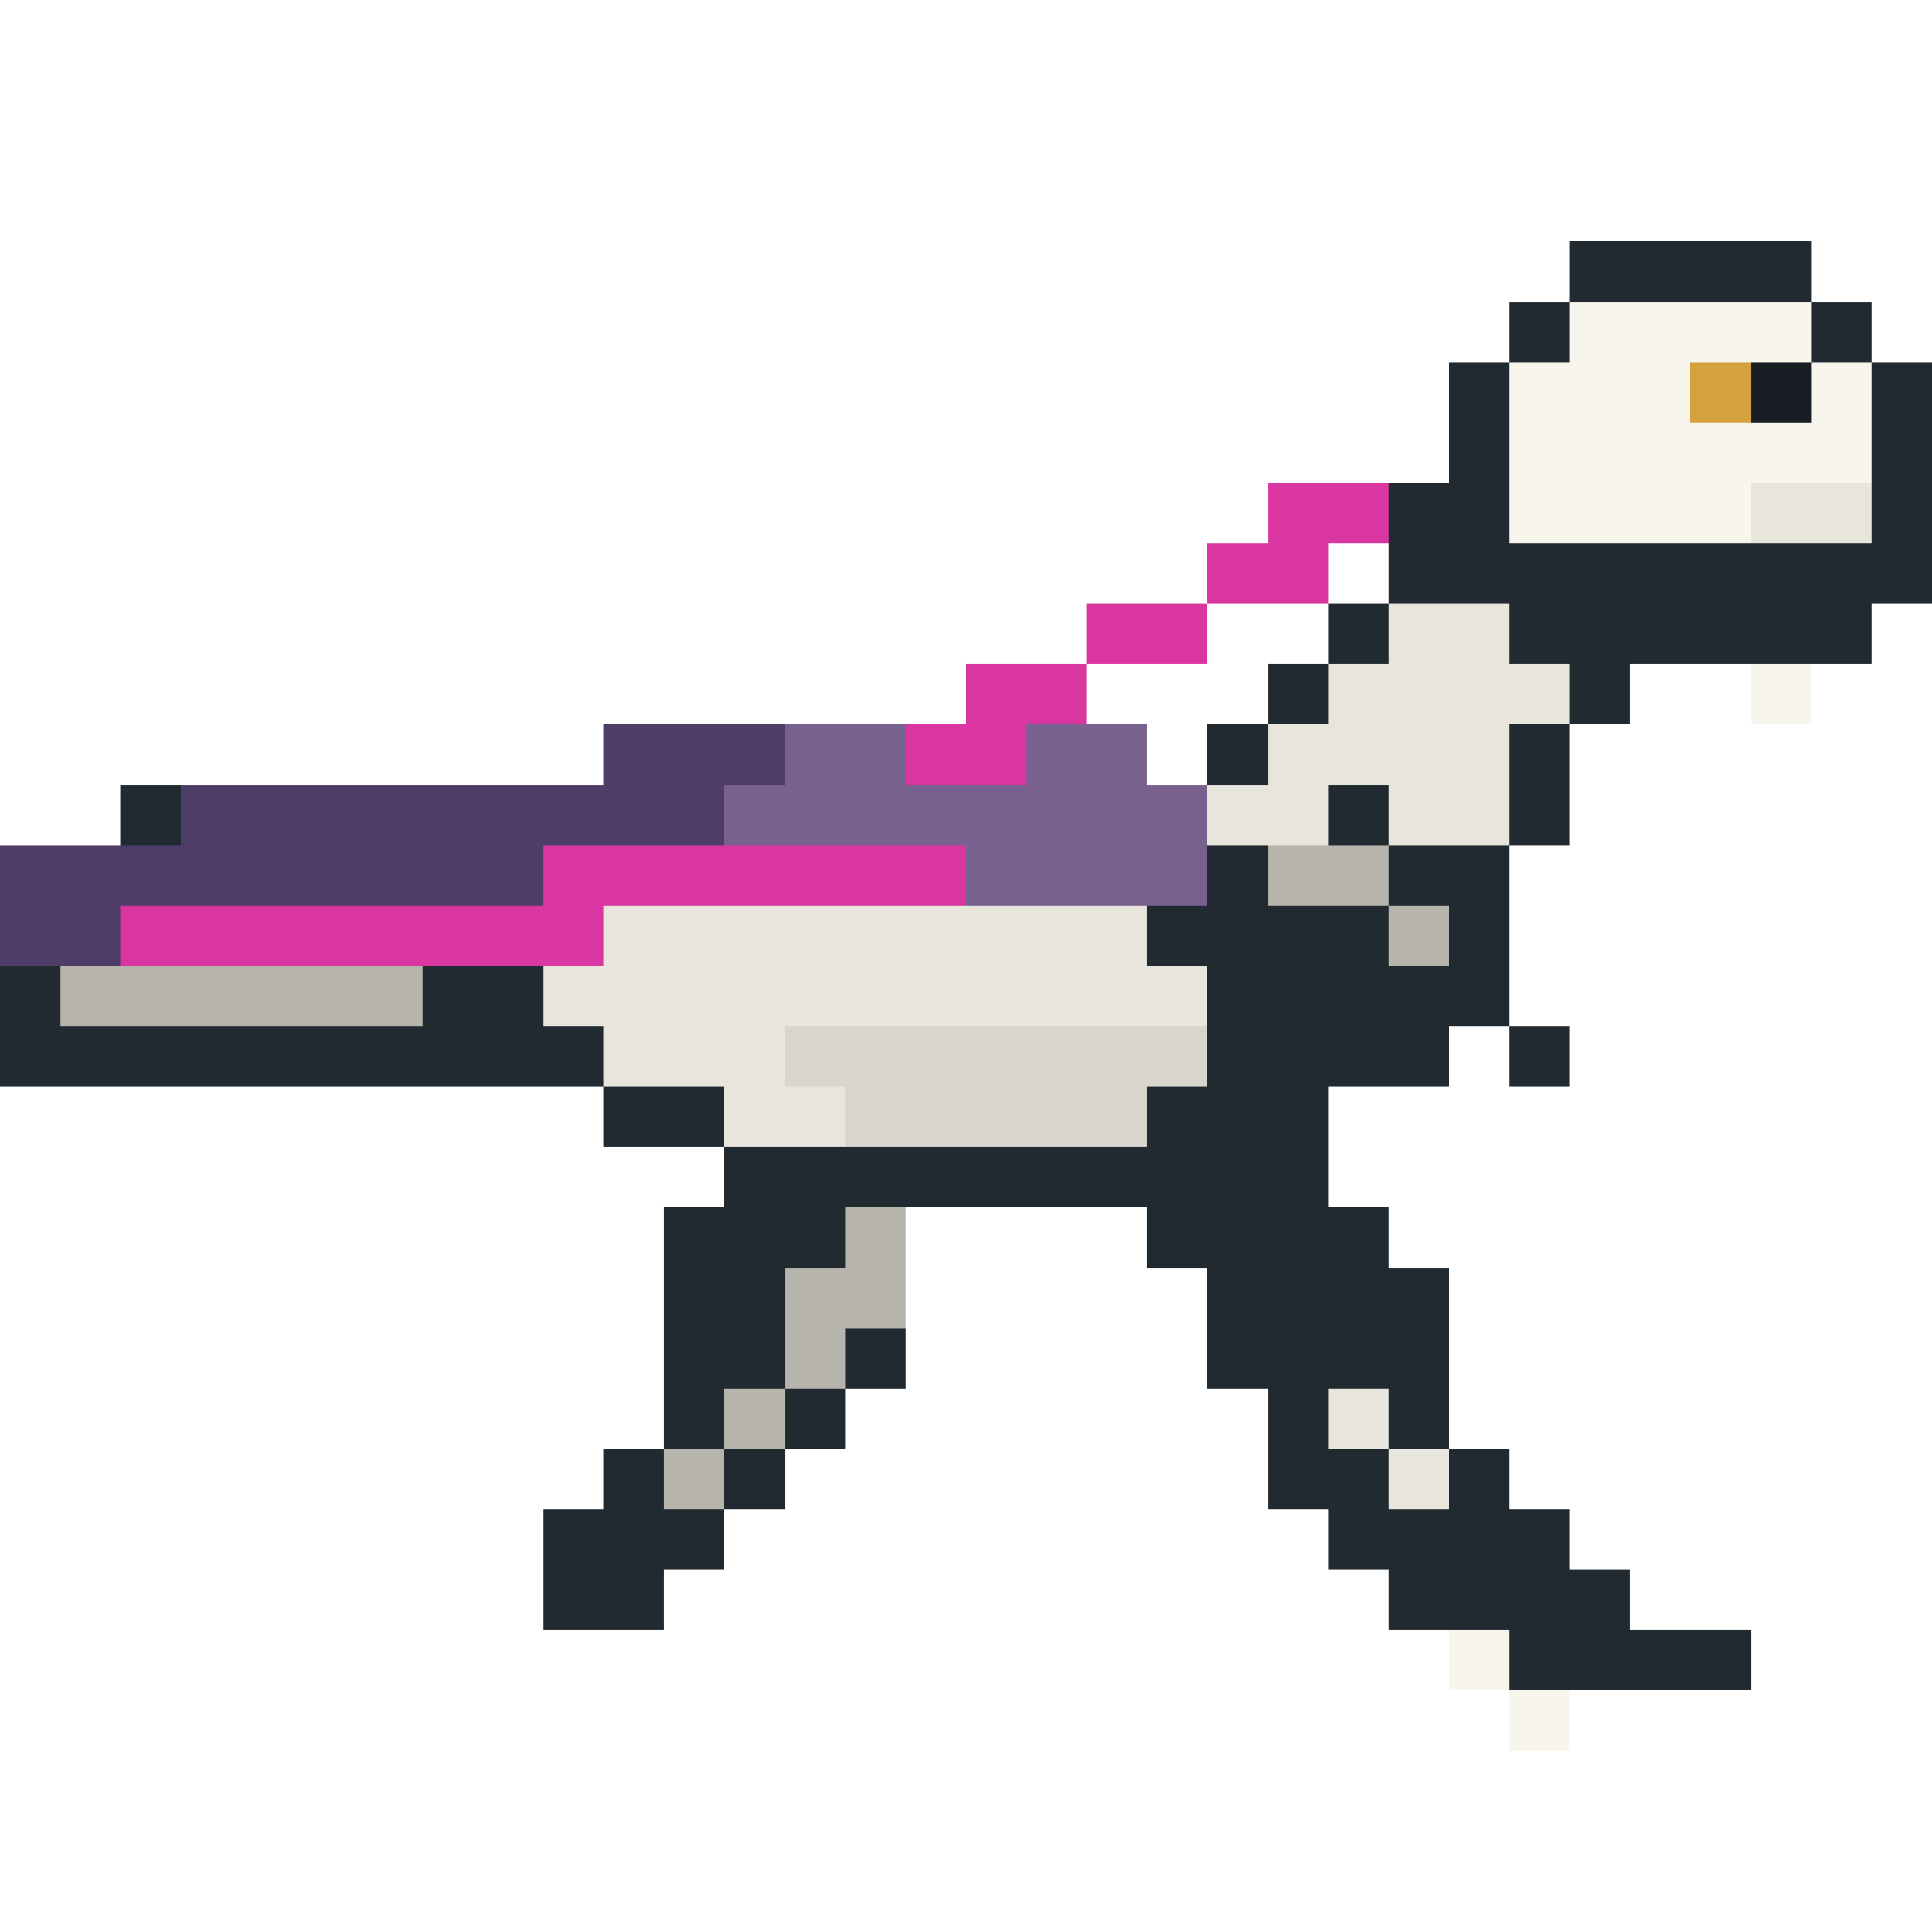
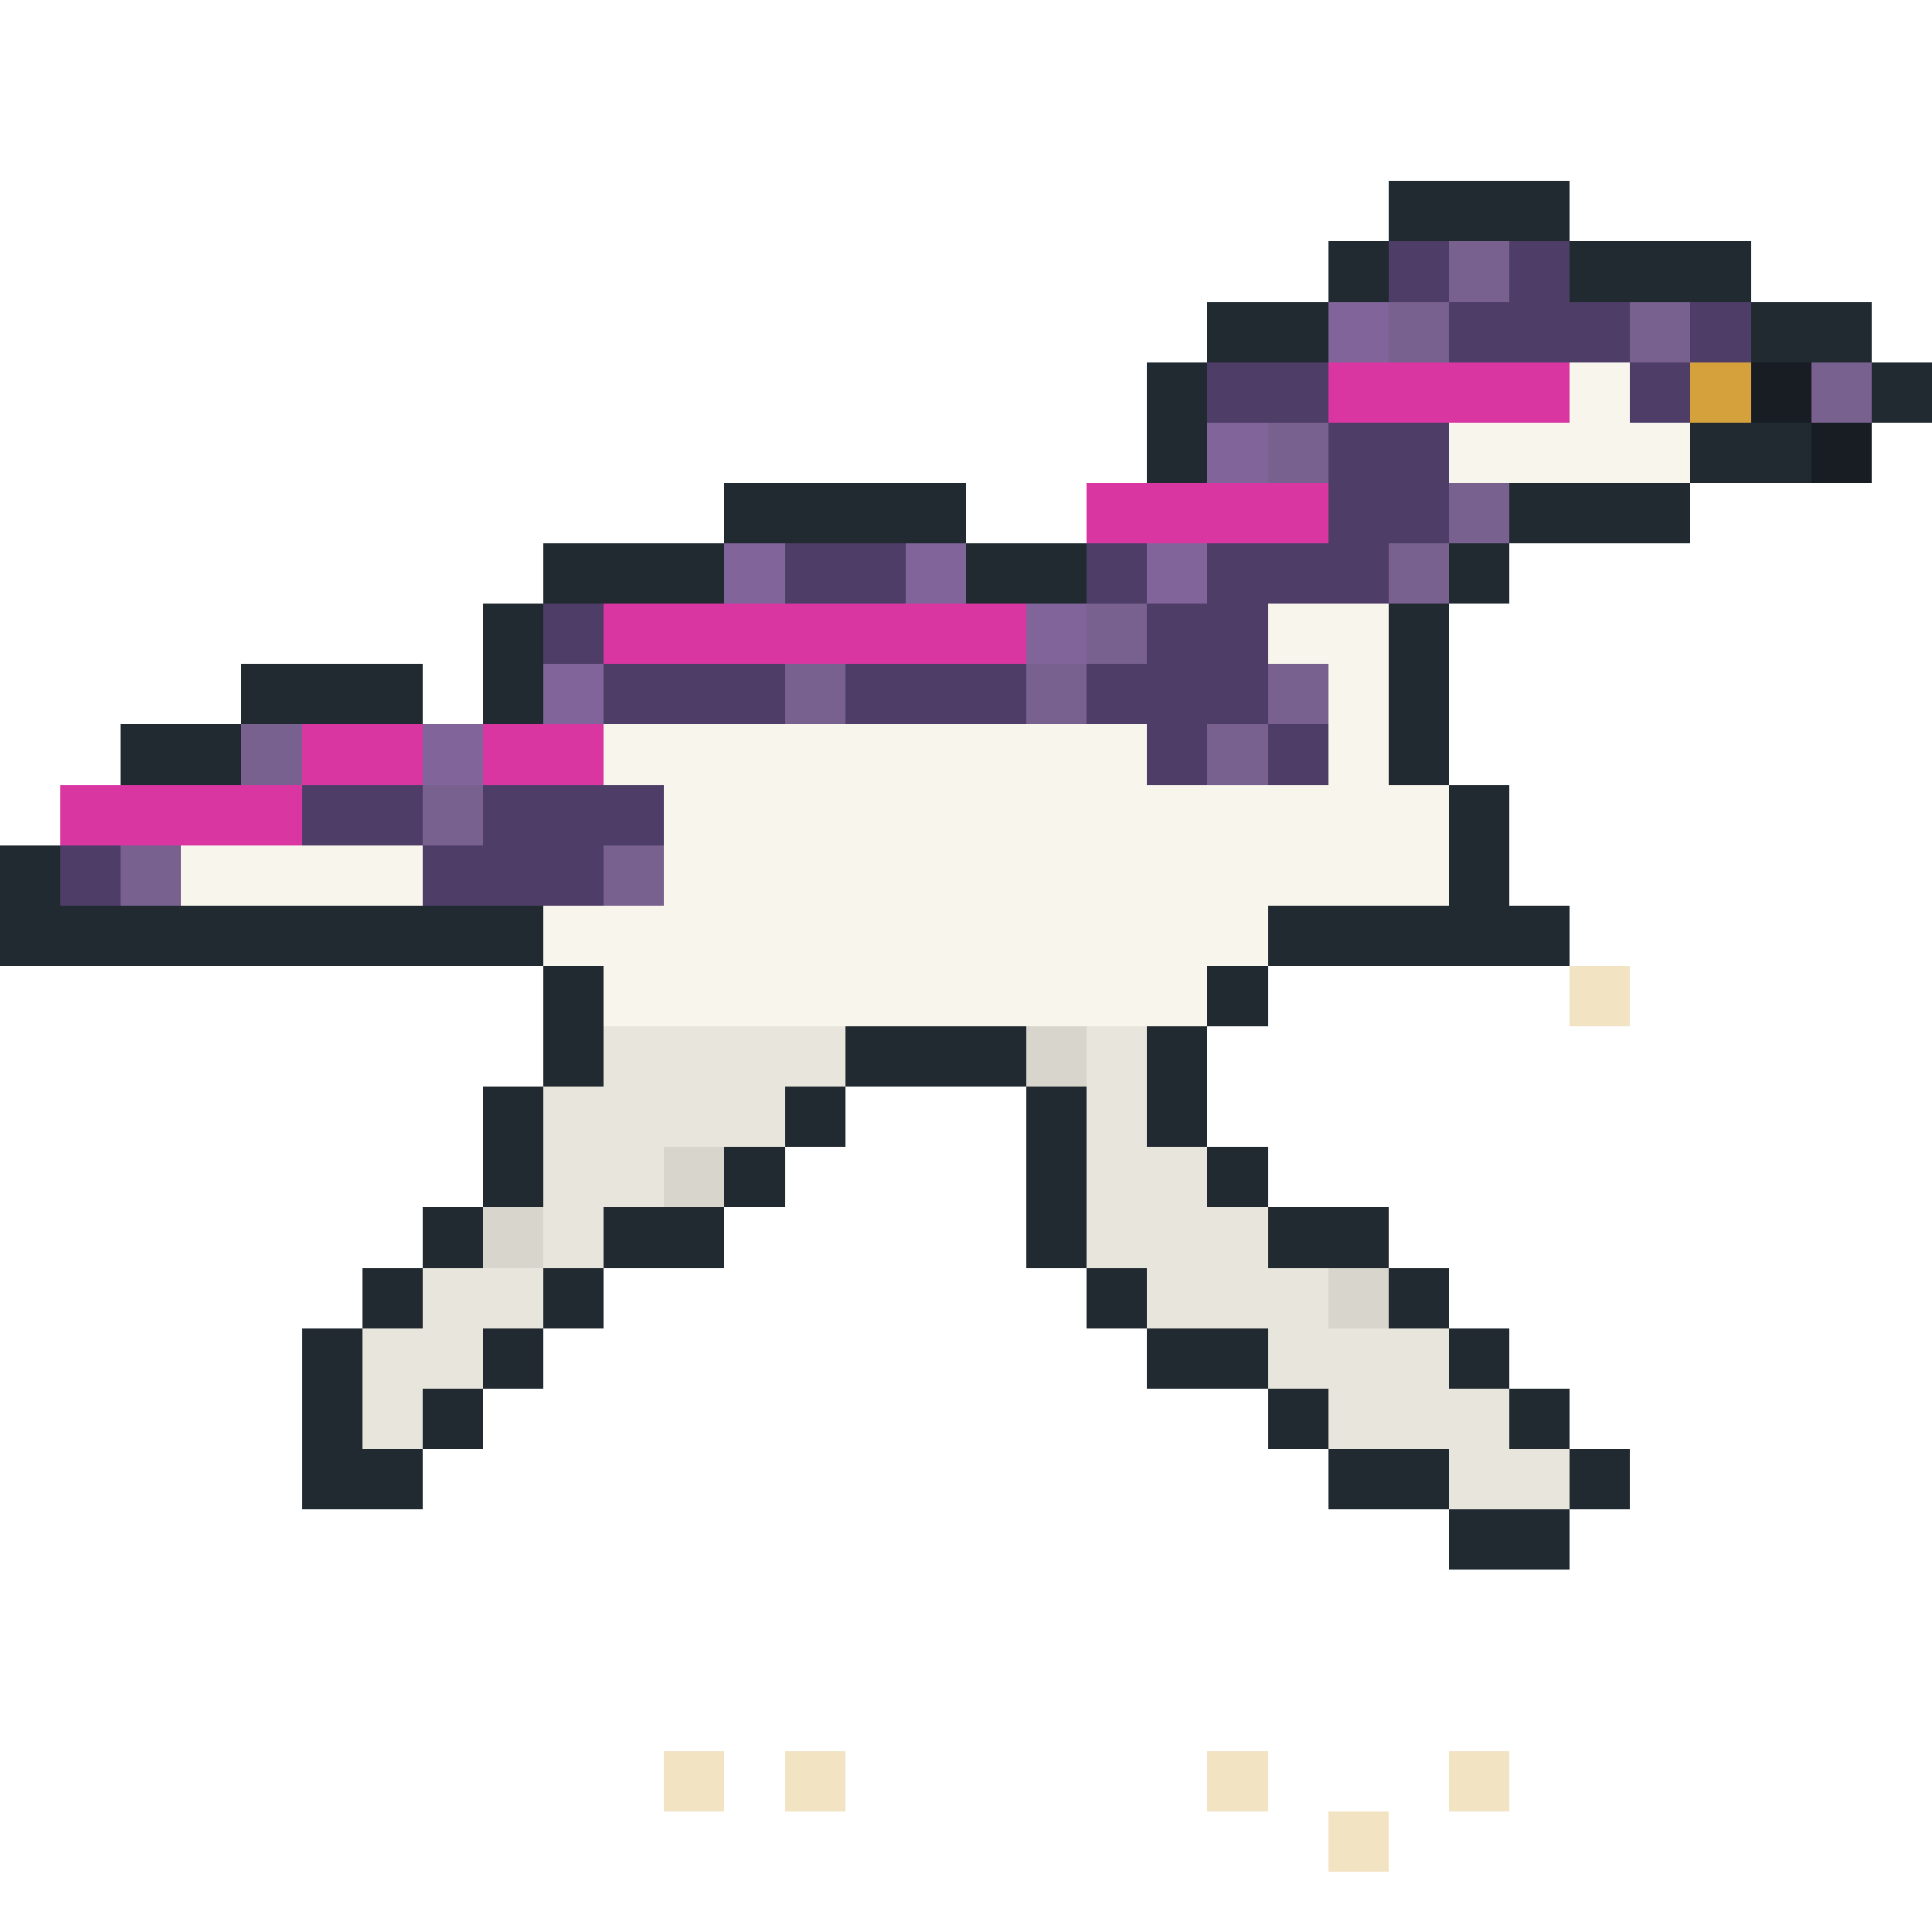
<svg xmlns="http://www.w3.org/2000/svg" viewBox="0 0 128 128" shape-rendering="crispEdges" role="img" aria-label="Violeta" data-character="Violeta" data-species="Velociraptor" data-age="adult" data-sex="female" data-lineage="Rosa" data-hide="white" data-back="purple" data-dorsal-stripe="magenta" data-eye="gold-ochre" data-origin="Jurassic World" data-render-style="pixel-art" data-pixel-grid="4px" data-pose="runA">
+   <rect x="92" y="12" width="4" height="4" fill="#202a30" />
+   <rect x="96" y="12" width="4" height="4" fill="#202a30" />
+   <rect x="100" y="12" width="4" height="4" fill="#202a30" />
+   <rect x="88" y="16" width="4" height="4" fill="#202a30" />
+   <rect x="92" y="16" width="4" height="4" fill="#4e3d67" />
+   <rect x="96" y="16" width="4" height="4" fill="#78608f" />
+   <rect x="100" y="16" width="4" height="4" fill="#4e3d67" />
  <rect x="104" y="16" width="4" height="4" fill="#202a30" />
  <rect x="108" y="16" width="4" height="4" fill="#202a30" />
  <rect x="112" y="16" width="4" height="4" fill="#202a30" />
-   <rect x="116" y="16" width="4" height="4" fill="#202a30" />
-   <rect x="100" y="20" width="4" height="4" fill="#202a30" />
-   <rect x="104" y="20" width="4" height="4" fill="#f8f5ed" />
-   <rect x="108" y="20" width="4" height="4" fill="#f8f5ed" />
-   <rect x="112" y="20" width="4" height="4" fill="#f8f5ed" />
-   <rect x="116" y="20" width="4" height="4" fill="#f8f5ed" />
+   <rect x="80" y="20" width="4" height="4" fill="#202a30" />
+   <rect x="84" y="20" width="4" height="4" fill="#202a30" />
+   <rect x="88" y="20" width="4" height="4" fill="#f8f5ed" />
+   <rect x="92" y="20" width="4" height="4" fill="#78608f" />
+   <rect x="96" y="20" width="4" height="4" fill="#4e3d67" />
+   <rect x="100" y="20" width="4" height="4" fill="#4e3d67" />
+   <rect x="104" y="20" width="4" height="4" fill="#4e3d67" />
+   <rect x="108" y="20" width="4" height="4" fill="#78608f" />
+   <rect x="112" y="20" width="4" height="4" fill="#4e3d67" />
+   <rect x="116" y="20" width="4" height="4" fill="#202a30" />
  <rect x="120" y="20" width="4" height="4" fill="#202a30" />
-   <rect x="96" y="24" width="4" height="4" fill="#202a30" />
-   <rect x="100" y="24" width="4" height="4" fill="#f8f5ed" />
+   <rect x="76" y="24" width="4" height="4" fill="#202a30" />
+   <rect x="80" y="24" width="4" height="4" fill="#4e3d67" />
+   <rect x="84" y="24" width="4" height="4" fill="#4e3d67" />
+   <rect x="88" y="24" width="4" height="4" fill="#d936a2" />
+   <rect x="92" y="24" width="4" height="4" fill="#d936a2" />
+   <rect x="96" y="24" width="4" height="4" fill="#d936a2" />
+   <rect x="100" y="24" width="4" height="4" fill="#d936a2" />
  <rect x="104" y="24" width="4" height="4" fill="#f8f5ed" />
-   <rect x="108" y="24" width="4" height="4" fill="#f8f5ed" />
-   <rect x="112" y="24" width="4" height="4" fill="#171d22" />
-   <rect x="116" y="24" width="4" height="4" fill="#f8f5ed" />
-   <rect x="120" y="24" width="4" height="4" fill="#f8f5ed" />
+   <rect x="108" y="24" width="4" height="4" fill="#4e3d67" />
+   <rect x="112" y="24" width="4" height="4" fill="#4e3d67" />
+   <rect x="116" y="24" width="4" height="4" fill="#4e3d67" />
+   <rect x="120" y="24" width="4" height="4" fill="#78608f" />
  <rect x="124" y="24" width="4" height="4" fill="#202a30" />
-   <rect x="96" y="28" width="4" height="4" fill="#202a30" />
+   <rect x="76" y="28" width="4" height="4" fill="#202a30" />
+   <rect x="80" y="28" width="4" height="4" fill="#4e3d67" />
+   <rect x="84" y="28" width="4" height="4" fill="#78608f" />
+   <rect x="88" y="28" width="4" height="4" fill="#4e3d67" />
+   <rect x="92" y="28" width="4" height="4" fill="#4e3d67" />
+   <rect x="96" y="28" width="4" height="4" fill="#f8f5ed" />
  <rect x="100" y="28" width="4" height="4" fill="#f8f5ed" />
  <rect x="104" y="28" width="4" height="4" fill="#f8f5ed" />
  <rect x="108" y="28" width="4" height="4" fill="#f8f5ed" />
-   <rect x="112" y="28" width="4" height="4" fill="#f8f5ed" />
-   <rect x="116" y="28" width="4" height="4" fill="#f8f5ed" />
-   <rect x="120" y="28" width="4" height="4" fill="#f8f5ed" />
-   <rect x="124" y="28" width="4" height="4" fill="#202a30" />
+   <rect x="112" y="28" width="4" height="4" fill="#202a30" />
+   <rect x="116" y="28" width="4" height="4" fill="#202a30" />
+   <rect x="120" y="28" width="4" height="4" fill="#202a30" />
+   <rect x="48" y="32" width="4" height="4" fill="#202a30" />
+   <rect x="52" y="32" width="4" height="4" fill="#202a30" />
+   <rect x="56" y="32" width="4" height="4" fill="#202a30" />
+   <rect x="60" y="32" width="4" height="4" fill="#202a30" />
+   <rect x="72" y="32" width="4" height="4" fill="#d936a2" />
+   <rect x="76" y="32" width="4" height="4" fill="#d936a2" />
+   <rect x="80" y="32" width="4" height="4" fill="#d936a2" />
  <rect x="84" y="32" width="4" height="4" fill="#d936a2" />
-   <rect x="88" y="32" width="4" height="4" fill="#d936a2" />
-   <rect x="92" y="32" width="4" height="4" fill="#202a30" />
-   <rect x="96" y="32" width="4" height="4" fill="#202a30" />
-   <rect x="100" y="32" width="4" height="4" fill="#f8f5ed" />
-   <rect x="104" y="32" width="4" height="4" fill="#f8f5ed" />
-   <rect x="108" y="32" width="4" height="4" fill="#f8f5ed" />
-   <rect x="112" y="32" width="4" height="4" fill="#f8f5ed" />
-   <rect x="116" y="32" width="4" height="4" fill="#e8e5dc" />
-   <rect x="120" y="32" width="4" height="4" fill="#e8e5dc" />
-   <rect x="124" y="32" width="4" height="4" fill="#202a30" />
-   <rect x="80" y="36" width="4" height="4" fill="#d936a2" />
-   <rect x="84" y="36" width="4" height="4" fill="#d936a2" />
-   <rect x="92" y="36" width="4" height="4" fill="#202a30" />
+   <rect x="88" y="32" width="4" height="4" fill="#4e3d67" />
+   <rect x="92" y="32" width="4" height="4" fill="#4e3d67" />
+   <rect x="96" y="32" width="4" height="4" fill="#78608f" />
+   <rect x="100" y="32" width="4" height="4" fill="#202a30" />
+   <rect x="104" y="32" width="4" height="4" fill="#202a30" />
+   <rect x="108" y="32" width="4" height="4" fill="#202a30" />
+   <rect x="36" y="36" width="4" height="4" fill="#202a30" />
+   <rect x="40" y="36" width="4" height="4" fill="#202a30" />
+   <rect x="44" y="36" width="4" height="4" fill="#202a30" />
+   <rect x="48" y="36" width="4" height="4" fill="#4e3d67" />
+   <rect x="52" y="36" width="4" height="4" fill="#4e3d67" />
+   <rect x="56" y="36" width="4" height="4" fill="#4e3d67" />
+   <rect x="60" y="36" width="4" height="4" fill="#78608f" />
+   <rect x="64" y="36" width="4" height="4" fill="#202a30" />
+   <rect x="68" y="36" width="4" height="4" fill="#202a30" />
+   <rect x="72" y="36" width="4" height="4" fill="#4e3d67" />
+   <rect x="76" y="36" width="4" height="4" fill="#78608f" />
+   <rect x="80" y="36" width="4" height="4" fill="#4e3d67" />
+   <rect x="84" y="36" width="4" height="4" fill="#4e3d67" />
+   <rect x="88" y="36" width="4" height="4" fill="#4e3d67" />
+   <rect x="92" y="36" width="4" height="4" fill="#78608f" />
  <rect x="96" y="36" width="4" height="4" fill="#202a30" />
-   <rect x="100" y="36" width="4" height="4" fill="#202a30" />
-   <rect x="104" y="36" width="4" height="4" fill="#202a30" />
-   <rect x="108" y="36" width="4" height="4" fill="#202a30" />
-   <rect x="112" y="36" width="4" height="4" fill="#202a30" />
-   <rect x="116" y="36" width="4" height="4" fill="#202a30" />
-   <rect x="120" y="36" width="4" height="4" fill="#202a30" />
-   <rect x="124" y="36" width="4" height="4" fill="#202a30" />
-   <rect x="72" y="40" width="4" height="4" fill="#d936a2" />
-   <rect x="76" y="40" width="4" height="4" fill="#d936a2" />
-   <rect x="88" y="40" width="4" height="4" fill="#202a30" />
-   <rect x="92" y="40" width="4" height="4" fill="#e8e5dc" />
-   <rect x="96" y="40" width="4" height="4" fill="#e8e5dc" />
-   <rect x="100" y="40" width="4" height="4" fill="#202a30" />
-   <rect x="104" y="40" width="4" height="4" fill="#202a30" />
-   <rect x="108" y="40" width="4" height="4" fill="#202a30" />
-   <rect x="112" y="40" width="4" height="4" fill="#202a30" />
-   <rect x="116" y="40" width="4" height="4" fill="#202a30" />
-   <rect x="120" y="40" width="4" height="4" fill="#202a30" />
-   <rect x="64" y="44" width="4" height="4" fill="#d936a2" />
-   <rect x="68" y="44" width="4" height="4" fill="#d936a2" />
-   <rect x="84" y="44" width="4" height="4" fill="#202a30" />
-   <rect x="88" y="44" width="4" height="4" fill="#e8e5dc" />
-   <rect x="92" y="44" width="4" height="4" fill="#e8e5dc" />
-   <rect x="96" y="44" width="4" height="4" fill="#e8e5dc" />
-   <rect x="100" y="44" width="4" height="4" fill="#e8e5dc" />
-   <rect x="104" y="44" width="4" height="4" fill="#202a30" />
-   <rect x="116" y="44" width="4" height="4" fill="#f8f5ed" />
-   <rect x="40" y="48" width="4" height="4" fill="#4e3d67" />
-   <rect x="44" y="48" width="4" height="4" fill="#4e3d67" />
-   <rect x="48" y="48" width="4" height="4" fill="#4e3d67" />
-   <rect x="52" y="48" width="4" height="4" fill="#78608f" />
-   <rect x="56" y="48" width="4" height="4" fill="#78608f" />
-   <rect x="60" y="48" width="4" height="4" fill="#d936a2" />
-   <rect x="64" y="48" width="4" height="4" fill="#d936a2" />
-   <rect x="68" y="48" width="4" height="4" fill="#78608f" />
-   <rect x="72" y="48" width="4" height="4" fill="#78608f" />
-   <rect x="80" y="48" width="4" height="4" fill="#202a30" />
-   <rect x="84" y="48" width="4" height="4" fill="#e8e5dc" />
-   <rect x="88" y="48" width="4" height="4" fill="#e8e5dc" />
-   <rect x="92" y="48" width="4" height="4" fill="#e8e5dc" />
-   <rect x="96" y="48" width="4" height="4" fill="#e8e5dc" />
-   <rect x="100" y="48" width="4" height="4" fill="#202a30" />
-   <rect x="8" y="52" width="4" height="4" fill="#202a30" />
-   <rect x="12" y="52" width="4" height="4" fill="#4e3d67" />
-   <rect x="16" y="52" width="4" height="4" fill="#4e3d67" />
+   <rect x="32" y="40" width="4" height="4" fill="#202a30" />
+   <rect x="36" y="40" width="4" height="4" fill="#4e3d67" />
+   <rect x="40" y="40" width="4" height="4" fill="#d936a2" />
+   <rect x="44" y="40" width="4" height="4" fill="#d936a2" />
+   <rect x="48" y="40" width="4" height="4" fill="#d936a2" />
+   <rect x="52" y="40" width="4" height="4" fill="#d936a2" />
+   <rect x="56" y="40" width="4" height="4" fill="#d936a2" />
+   <rect x="60" y="40" width="4" height="4" fill="#d936a2" />
+   <rect x="64" y="40" width="4" height="4" fill="#d936a2" />
+   <rect x="68" y="40" width="4" height="4" fill="#d936a2" />
+   <rect x="72" y="40" width="4" height="4" fill="#78608f" />
+   <rect x="76" y="40" width="4" height="4" fill="#4e3d67" />
+   <rect x="80" y="40" width="4" height="4" fill="#4e3d67" />
+   <rect x="84" y="40" width="4" height="4" fill="#f8f5ed" />
+   <rect x="88" y="40" width="4" height="4" fill="#f8f5ed" />
+   <rect x="92" y="40" width="4" height="4" fill="#202a30" />
+   <rect x="16" y="44" width="4" height="4" fill="#202a30" />
+   <rect x="20" y="44" width="4" height="4" fill="#202a30" />
+   <rect x="24" y="44" width="4" height="4" fill="#202a30" />
+   <rect x="32" y="44" width="4" height="4" fill="#202a30" />
+   <rect x="36" y="44" width="4" height="4" fill="#78608f" />
+   <rect x="40" y="44" width="4" height="4" fill="#4e3d67" />
+   <rect x="44" y="44" width="4" height="4" fill="#4e3d67" />
+   <rect x="48" y="44" width="4" height="4" fill="#4e3d67" />
+   <rect x="52" y="44" width="4" height="4" fill="#78608f" />
+   <rect x="56" y="44" width="4" height="4" fill="#4e3d67" />
+   <rect x="60" y="44" width="4" height="4" fill="#4e3d67" />
+   <rect x="64" y="44" width="4" height="4" fill="#4e3d67" />
+   <rect x="68" y="44" width="4" height="4" fill="#78608f" />
+   <rect x="72" y="44" width="4" height="4" fill="#4e3d67" />
+   <rect x="76" y="44" width="4" height="4" fill="#4e3d67" />
+   <rect x="80" y="44" width="4" height="4" fill="#4e3d67" />
+   <rect x="84" y="44" width="4" height="4" fill="#78608f" />
+   <rect x="88" y="44" width="4" height="4" fill="#f8f5ed" />
+   <rect x="92" y="44" width="4" height="4" fill="#202a30" />
+   <rect x="8" y="48" width="4" height="4" fill="#202a30" />
+   <rect x="12" y="48" width="4" height="4" fill="#202a30" />
+   <rect x="16" y="48" width="4" height="4" fill="#78608f" />
+   <rect x="20" y="48" width="4" height="4" fill="#d936a2" />
+   <rect x="24" y="48" width="4" height="4" fill="#d936a2" />
+   <rect x="28" y="48" width="4" height="4" fill="#d936a2" />
+   <rect x="32" y="48" width="4" height="4" fill="#d936a2" />
+   <rect x="36" y="48" width="4" height="4" fill="#d936a2" />
+   <rect x="40" y="48" width="4" height="4" fill="#f8f5ed" />
+   <rect x="44" y="48" width="4" height="4" fill="#f8f5ed" />
+   <rect x="48" y="48" width="4" height="4" fill="#f8f5ed" />
+   <rect x="52" y="48" width="4" height="4" fill="#f8f5ed" />
+   <rect x="56" y="48" width="4" height="4" fill="#f8f5ed" />
+   <rect x="60" y="48" width="4" height="4" fill="#f8f5ed" />
+   <rect x="64" y="48" width="4" height="4" fill="#f8f5ed" />
+   <rect x="68" y="48" width="4" height="4" fill="#f8f5ed" />
+   <rect x="72" y="48" width="4" height="4" fill="#f8f5ed" />
+   <rect x="76" y="48" width="4" height="4" fill="#4e3d67" />
+   <rect x="80" y="48" width="4" height="4" fill="#78608f" />
+   <rect x="84" y="48" width="4" height="4" fill="#4e3d67" />
+   <rect x="88" y="48" width="4" height="4" fill="#f8f5ed" />
+   <rect x="92" y="48" width="4" height="4" fill="#202a30" />
+   <rect x="4" y="52" width="4" height="4" fill="#d936a2" />
+   <rect x="8" y="52" width="4" height="4" fill="#d936a2" />
+   <rect x="12" y="52" width="4" height="4" fill="#d936a2" />
+   <rect x="16" y="52" width="4" height="4" fill="#d936a2" />
  <rect x="20" y="52" width="4" height="4" fill="#4e3d67" />
  <rect x="24" y="52" width="4" height="4" fill="#4e3d67" />
-   <rect x="28" y="52" width="4" height="4" fill="#4e3d67" />
+   <rect x="28" y="52" width="4" height="4" fill="#78608f" />
  <rect x="32" y="52" width="4" height="4" fill="#4e3d67" />
  <rect x="36" y="52" width="4" height="4" fill="#4e3d67" />
  <rect x="40" y="52" width="4" height="4" fill="#4e3d67" />
-   <rect x="44" y="52" width="4" height="4" fill="#4e3d67" />
-   <rect x="48" y="52" width="4" height="4" fill="#78608f" />
-   <rect x="52" y="52" width="4" height="4" fill="#78608f" />
-   <rect x="56" y="52" width="4" height="4" fill="#78608f" />
-   <rect x="60" y="52" width="4" height="4" fill="#78608f" />
-   <rect x="64" y="52" width="4" height="4" fill="#78608f" />
-   <rect x="68" y="52" width="4" height="4" fill="#78608f" />
-   <rect x="72" y="52" width="4" height="4" fill="#78608f" />
-   <rect x="76" y="52" width="4" height="4" fill="#78608f" />
-   <rect x="80" y="52" width="4" height="4" fill="#e8e5dc" />
-   <rect x="84" y="52" width="4" height="4" fill="#e8e5dc" />
-   <rect x="88" y="52" width="4" height="4" fill="#202a30" />
-   <rect x="92" y="52" width="4" height="4" fill="#e8e5dc" />
-   <rect x="96" y="52" width="4" height="4" fill="#e8e5dc" />
-   <rect x="100" y="52" width="4" height="4" fill="#202a30" />
-   <rect x="0" y="56" width="4" height="4" fill="#4e3d67" />
+   <rect x="44" y="52" width="4" height="4" fill="#f8f5ed" />
+   <rect x="48" y="52" width="4" height="4" fill="#f8f5ed" />
+   <rect x="52" y="52" width="4" height="4" fill="#f8f5ed" />
+   <rect x="56" y="52" width="4" height="4" fill="#f8f5ed" />
+   <rect x="60" y="52" width="4" height="4" fill="#f8f5ed" />
+   <rect x="64" y="52" width="4" height="4" fill="#f8f5ed" />
+   <rect x="68" y="52" width="4" height="4" fill="#f8f5ed" />
+   <rect x="72" y="52" width="4" height="4" fill="#f8f5ed" />
+   <rect x="76" y="52" width="4" height="4" fill="#f8f5ed" />
+   <rect x="80" y="52" width="4" height="4" fill="#f8f5ed" />
+   <rect x="84" y="52" width="4" height="4" fill="#f8f5ed" />
+   <rect x="88" y="52" width="4" height="4" fill="#f8f5ed" />
+   <rect x="92" y="52" width="4" height="4" fill="#f8f5ed" />
+   <rect x="96" y="52" width="4" height="4" fill="#202a30" />
+   <rect x="0" y="56" width="4" height="4" fill="#202a30" />
  <rect x="4" y="56" width="4" height="4" fill="#4e3d67" />
-   <rect x="8" y="56" width="4" height="4" fill="#4e3d67" />
-   <rect x="12" y="56" width="4" height="4" fill="#4e3d67" />
-   <rect x="16" y="56" width="4" height="4" fill="#4e3d67" />
-   <rect x="20" y="56" width="4" height="4" fill="#4e3d67" />
-   <rect x="24" y="56" width="4" height="4" fill="#4e3d67" />
+   <rect x="8" y="56" width="4" height="4" fill="#78608f" />
+   <rect x="12" y="56" width="4" height="4" fill="#f8f5ed" />
+   <rect x="16" y="56" width="4" height="4" fill="#f8f5ed" />
+   <rect x="20" y="56" width="4" height="4" fill="#f8f5ed" />
+   <rect x="24" y="56" width="4" height="4" fill="#f8f5ed" />
  <rect x="28" y="56" width="4" height="4" fill="#4e3d67" />
  <rect x="32" y="56" width="4" height="4" fill="#4e3d67" />
-   <rect x="36" y="56" width="4" height="4" fill="#d936a2" />
-   <rect x="40" y="56" width="4" height="4" fill="#d936a2" />
-   <rect x="44" y="56" width="4" height="4" fill="#d936a2" />
-   <rect x="48" y="56" width="4" height="4" fill="#d936a2" />
-   <rect x="52" y="56" width="4" height="4" fill="#d936a2" />
-   <rect x="56" y="56" width="4" height="4" fill="#d936a2" />
-   <rect x="60" y="56" width="4" height="4" fill="#d936a2" />
-   <rect x="64" y="56" width="4" height="4" fill="#78608f" />
-   <rect x="68" y="56" width="4" height="4" fill="#78608f" />
-   <rect x="72" y="56" width="4" height="4" fill="#78608f" />
-   <rect x="76" y="56" width="4" height="4" fill="#78608f" />
-   <rect x="80" y="56" width="4" height="4" fill="#202a30" />
-   <rect x="84" y="56" width="4" height="4" fill="#b7b4ac" />
-   <rect x="88" y="56" width="4" height="4" fill="#b7b4ac" />
-   <rect x="92" y="56" width="4" height="4" fill="#202a30" />
+   <rect x="36" y="56" width="4" height="4" fill="#4e3d67" />
+   <rect x="40" y="56" width="4" height="4" fill="#78608f" />
+   <rect x="44" y="56" width="4" height="4" fill="#f8f5ed" />
+   <rect x="48" y="56" width="4" height="4" fill="#f8f5ed" />
+   <rect x="52" y="56" width="4" height="4" fill="#f8f5ed" />
+   <rect x="56" y="56" width="4" height="4" fill="#f8f5ed" />
+   <rect x="60" y="56" width="4" height="4" fill="#f8f5ed" />
+   <rect x="64" y="56" width="4" height="4" fill="#f8f5ed" />
+   <rect x="68" y="56" width="4" height="4" fill="#f8f5ed" />
+   <rect x="72" y="56" width="4" height="4" fill="#f8f5ed" />
+   <rect x="76" y="56" width="4" height="4" fill="#f8f5ed" />
+   <rect x="80" y="56" width="4" height="4" fill="#f8f5ed" />
+   <rect x="84" y="56" width="4" height="4" fill="#f8f5ed" />
+   <rect x="88" y="56" width="4" height="4" fill="#f8f5ed" />
+   <rect x="92" y="56" width="4" height="4" fill="#f8f5ed" />
  <rect x="96" y="56" width="4" height="4" fill="#202a30" />
-   <rect x="0" y="60" width="4" height="4" fill="#4e3d67" />
-   <rect x="4" y="60" width="4" height="4" fill="#4e3d67" />
-   <rect x="8" y="60" width="4" height="4" fill="#d936a2" />
-   <rect x="12" y="60" width="4" height="4" fill="#d936a2" />
-   <rect x="16" y="60" width="4" height="4" fill="#d936a2" />
-   <rect x="20" y="60" width="4" height="4" fill="#d936a2" />
-   <rect x="24" y="60" width="4" height="4" fill="#d936a2" />
-   <rect x="28" y="60" width="4" height="4" fill="#d936a2" />
-   <rect x="32" y="60" width="4" height="4" fill="#d936a2" />
-   <rect x="36" y="60" width="4" height="4" fill="#d936a2" />
-   <rect x="40" y="60" width="4" height="4" fill="#e8e5dc" />
-   <rect x="44" y="60" width="4" height="4" fill="#e8e5dc" />
-   <rect x="48" y="60" width="4" height="4" fill="#e8e5dc" />
-   <rect x="52" y="60" width="4" height="4" fill="#e8e5dc" />
-   <rect x="56" y="60" width="4" height="4" fill="#e8e5dc" />
-   <rect x="60" y="60" width="4" height="4" fill="#e8e5dc" />
-   <rect x="64" y="60" width="4" height="4" fill="#e8e5dc" />
-   <rect x="68" y="60" width="4" height="4" fill="#e8e5dc" />
-   <rect x="72" y="60" width="4" height="4" fill="#e8e5dc" />
-   <rect x="76" y="60" width="4" height="4" fill="#202a30" />
-   <rect x="80" y="60" width="4" height="4" fill="#202a30" />
+   <rect x="0" y="60" width="4" height="4" fill="#202a30" />
+   <rect x="4" y="60" width="4" height="4" fill="#202a30" />
+   <rect x="8" y="60" width="4" height="4" fill="#202a30" />
+   <rect x="12" y="60" width="4" height="4" fill="#202a30" />
+   <rect x="16" y="60" width="4" height="4" fill="#202a30" />
+   <rect x="20" y="60" width="4" height="4" fill="#202a30" />
+   <rect x="24" y="60" width="4" height="4" fill="#202a30" />
+   <rect x="28" y="60" width="4" height="4" fill="#202a30" />
+   <rect x="32" y="60" width="4" height="4" fill="#202a30" />
+   <rect x="36" y="60" width="4" height="4" fill="#f8f5ed" />
+   <rect x="40" y="60" width="4" height="4" fill="#f8f5ed" />
+   <rect x="44" y="60" width="4" height="4" fill="#f8f5ed" />
+   <rect x="48" y="60" width="4" height="4" fill="#f8f5ed" />
+   <rect x="52" y="60" width="4" height="4" fill="#f8f5ed" />
+   <rect x="56" y="60" width="4" height="4" fill="#f8f5ed" />
+   <rect x="60" y="60" width="4" height="4" fill="#f8f5ed" />
+   <rect x="64" y="60" width="4" height="4" fill="#f8f5ed" />
+   <rect x="68" y="60" width="4" height="4" fill="#f8f5ed" />
+   <rect x="72" y="60" width="4" height="4" fill="#f8f5ed" />
+   <rect x="76" y="60" width="4" height="4" fill="#f8f5ed" />
+   <rect x="80" y="60" width="4" height="4" fill="#f8f5ed" />
  <rect x="84" y="60" width="4" height="4" fill="#202a30" />
  <rect x="88" y="60" width="4" height="4" fill="#202a30" />
-   <rect x="92" y="60" width="4" height="4" fill="#b7b4ac" />
+   <rect x="92" y="60" width="4" height="4" fill="#202a30" />
  <rect x="96" y="60" width="4" height="4" fill="#202a30" />
-   <rect x="0" y="64" width="4" height="4" fill="#202a30" />
-   <rect x="4" y="64" width="4" height="4" fill="#b7b4ac" />
-   <rect x="8" y="64" width="4" height="4" fill="#b7b4ac" />
-   <rect x="12" y="64" width="4" height="4" fill="#b7b4ac" />
-   <rect x="16" y="64" width="4" height="4" fill="#b7b4ac" />
-   <rect x="20" y="64" width="4" height="4" fill="#b7b4ac" />
-   <rect x="24" y="64" width="4" height="4" fill="#b7b4ac" />
-   <rect x="28" y="64" width="4" height="4" fill="#202a30" />
-   <rect x="32" y="64" width="4" height="4" fill="#202a30" />
-   <rect x="36" y="64" width="4" height="4" fill="#e8e5dc" />
-   <rect x="40" y="64" width="4" height="4" fill="#e8e5dc" />
-   <rect x="44" y="64" width="4" height="4" fill="#e8e5dc" />
-   <rect x="48" y="64" width="4" height="4" fill="#e8e5dc" />
-   <rect x="52" y="64" width="4" height="4" fill="#e8e5dc" />
-   <rect x="56" y="64" width="4" height="4" fill="#e8e5dc" />
-   <rect x="60" y="64" width="4" height="4" fill="#e8e5dc" />
-   <rect x="64" y="64" width="4" height="4" fill="#e8e5dc" />
-   <rect x="68" y="64" width="4" height="4" fill="#e8e5dc" />
-   <rect x="72" y="64" width="4" height="4" fill="#e8e5dc" />
-   <rect x="76" y="64" width="4" height="4" fill="#e8e5dc" />
+   <rect x="100" y="60" width="4" height="4" fill="#202a30" />
+   <rect x="36" y="64" width="4" height="4" fill="#202a30" />
+   <rect x="40" y="64" width="4" height="4" fill="#f8f5ed" />
+   <rect x="44" y="64" width="4" height="4" fill="#f8f5ed" />
+   <rect x="48" y="64" width="4" height="4" fill="#f8f5ed" />
+   <rect x="52" y="64" width="4" height="4" fill="#f8f5ed" />
+   <rect x="56" y="64" width="4" height="4" fill="#f8f5ed" />
+   <rect x="60" y="64" width="4" height="4" fill="#f8f5ed" />
+   <rect x="64" y="64" width="4" height="4" fill="#f8f5ed" />
+   <rect x="68" y="64" width="4" height="4" fill="#f8f5ed" />
+   <rect x="72" y="64" width="4" height="4" fill="#f8f5ed" />
+   <rect x="76" y="64" width="4" height="4" fill="#f8f5ed" />
  <rect x="80" y="64" width="4" height="4" fill="#202a30" />
-   <rect x="84" y="64" width="4" height="4" fill="#202a30" />
-   <rect x="88" y="64" width="4" height="4" fill="#202a30" />
-   <rect x="92" y="64" width="4" height="4" fill="#202a30" />
-   <rect x="96" y="64" width="4" height="4" fill="#202a30" />
-   <rect x="0" y="68" width="4" height="4" fill="#202a30" />
-   <rect x="4" y="68" width="4" height="4" fill="#202a30" />
-   <rect x="8" y="68" width="4" height="4" fill="#202a30" />
-   <rect x="12" y="68" width="4" height="4" fill="#202a30" />
-   <rect x="16" y="68" width="4" height="4" fill="#202a30" />
-   <rect x="20" y="68" width="4" height="4" fill="#202a30" />
-   <rect x="24" y="68" width="4" height="4" fill="#202a30" />
-   <rect x="28" y="68" width="4" height="4" fill="#202a30" />
-   <rect x="32" y="68" width="4" height="4" fill="#202a30" />
  <rect x="36" y="68" width="4" height="4" fill="#202a30" />
  <rect x="40" y="68" width="4" height="4" fill="#e8e5dc" />
  <rect x="44" y="68" width="4" height="4" fill="#e8e5dc" />
  <rect x="48" y="68" width="4" height="4" fill="#e8e5dc" />
-   <rect x="52" y="68" width="4" height="4" fill="#d8d5cc" />
-   <rect x="56" y="68" width="4" height="4" fill="#d8d5cc" />
-   <rect x="60" y="68" width="4" height="4" fill="#d8d5cc" />
-   <rect x="64" y="68" width="4" height="4" fill="#d8d5cc" />
+   <rect x="52" y="68" width="4" height="4" fill="#e8e5dc" />
+   <rect x="56" y="68" width="4" height="4" fill="#202a30" />
+   <rect x="60" y="68" width="4" height="4" fill="#202a30" />
+   <rect x="64" y="68" width="4" height="4" fill="#202a30" />
  <rect x="68" y="68" width="4" height="4" fill="#d8d5cc" />
-   <rect x="72" y="68" width="4" height="4" fill="#d8d5cc" />
-   <rect x="76" y="68" width="4" height="4" fill="#d8d5cc" />
-   <rect x="80" y="68" width="4" height="4" fill="#202a30" />
-   <rect x="84" y="68" width="4" height="4" fill="#202a30" />
-   <rect x="88" y="68" width="4" height="4" fill="#202a30" />
-   <rect x="92" y="68" width="4" height="4" fill="#202a30" />
-   <rect x="100" y="68" width="4" height="4" fill="#202a30" />
-   <rect x="40" y="72" width="4" height="4" fill="#202a30" />
-   <rect x="44" y="72" width="4" height="4" fill="#202a30" />
+   <rect x="72" y="68" width="4" height="4" fill="#e8e5dc" />
+   <rect x="76" y="68" width="4" height="4" fill="#202a30" />
+   <rect x="32" y="72" width="4" height="4" fill="#202a30" />
+   <rect x="36" y="72" width="4" height="4" fill="#e8e5dc" />
+   <rect x="40" y="72" width="4" height="4" fill="#e8e5dc" />
+   <rect x="44" y="72" width="4" height="4" fill="#e8e5dc" />
  <rect x="48" y="72" width="4" height="4" fill="#e8e5dc" />
-   <rect x="52" y="72" width="4" height="4" fill="#e8e5dc" />
-   <rect x="56" y="72" width="4" height="4" fill="#d8d5cc" />
-   <rect x="60" y="72" width="4" height="4" fill="#d8d5cc" />
-   <rect x="64" y="72" width="4" height="4" fill="#d8d5cc" />
-   <rect x="68" y="72" width="4" height="4" fill="#d8d5cc" />
-   <rect x="72" y="72" width="4" height="4" fill="#d8d5cc" />
+   <rect x="52" y="72" width="4" height="4" fill="#202a30" />
+   <rect x="68" y="72" width="4" height="4" fill="#202a30" />
+   <rect x="72" y="72" width="4" height="4" fill="#e8e5dc" />
  <rect x="76" y="72" width="4" height="4" fill="#202a30" />
-   <rect x="80" y="72" width="4" height="4" fill="#202a30" />
-   <rect x="84" y="72" width="4" height="4" fill="#202a30" />
+   <rect x="32" y="76" width="4" height="4" fill="#202a30" />
+   <rect x="36" y="76" width="4" height="4" fill="#e8e5dc" />
+   <rect x="40" y="76" width="4" height="4" fill="#e8e5dc" />
+   <rect x="44" y="76" width="4" height="4" fill="#d8d5cc" />
  <rect x="48" y="76" width="4" height="4" fill="#202a30" />
-   <rect x="52" y="76" width="4" height="4" fill="#202a30" />
-   <rect x="56" y="76" width="4" height="4" fill="#202a30" />
-   <rect x="60" y="76" width="4" height="4" fill="#202a30" />
-   <rect x="64" y="76" width="4" height="4" fill="#202a30" />
  <rect x="68" y="76" width="4" height="4" fill="#202a30" />
-   <rect x="72" y="76" width="4" height="4" fill="#202a30" />
-   <rect x="76" y="76" width="4" height="4" fill="#202a30" />
+   <rect x="72" y="76" width="4" height="4" fill="#e8e5dc" />
+   <rect x="76" y="76" width="4" height="4" fill="#e8e5dc" />
  <rect x="80" y="76" width="4" height="4" fill="#202a30" />
-   <rect x="84" y="76" width="4" height="4" fill="#202a30" />
+   <rect x="28" y="80" width="4" height="4" fill="#202a30" />
+   <rect x="32" y="80" width="4" height="4" fill="#d8d5cc" />
+   <rect x="36" y="80" width="4" height="4" fill="#e8e5dc" />
+   <rect x="40" y="80" width="4" height="4" fill="#202a30" />
  <rect x="44" y="80" width="4" height="4" fill="#202a30" />
-   <rect x="48" y="80" width="4" height="4" fill="#202a30" />
-   <rect x="52" y="80" width="4" height="4" fill="#202a30" />
-   <rect x="56" y="80" width="4" height="4" fill="#b7b4ac" />
-   <rect x="76" y="80" width="4" height="4" fill="#202a30" />
-   <rect x="80" y="80" width="4" height="4" fill="#202a30" />
+   <rect x="68" y="80" width="4" height="4" fill="#202a30" />
+   <rect x="72" y="80" width="4" height="4" fill="#e8e5dc" />
+   <rect x="76" y="80" width="4" height="4" fill="#e8e5dc" />
+   <rect x="80" y="80" width="4" height="4" fill="#e8e5dc" />
  <rect x="84" y="80" width="4" height="4" fill="#202a30" />
  <rect x="88" y="80" width="4" height="4" fill="#202a30" />
-   <rect x="44" y="84" width="4" height="4" fill="#202a30" />
-   <rect x="48" y="84" width="4" height="4" fill="#202a30" />
-   <rect x="52" y="84" width="4" height="4" fill="#b7b4ac" />
-   <rect x="56" y="84" width="4" height="4" fill="#b7b4ac" />
-   <rect x="80" y="84" width="4" height="4" fill="#202a30" />
-   <rect x="84" y="84" width="4" height="4" fill="#202a30" />
-   <rect x="88" y="84" width="4" height="4" fill="#202a30" />
+   <rect x="24" y="84" width="4" height="4" fill="#202a30" />
+   <rect x="28" y="84" width="4" height="4" fill="#e8e5dc" />
+   <rect x="32" y="84" width="4" height="4" fill="#e8e5dc" />
+   <rect x="36" y="84" width="4" height="4" fill="#202a30" />
+   <rect x="72" y="84" width="4" height="4" fill="#202a30" />
+   <rect x="76" y="84" width="4" height="4" fill="#e8e5dc" />
+   <rect x="80" y="84" width="4" height="4" fill="#e8e5dc" />
+   <rect x="84" y="84" width="4" height="4" fill="#e8e5dc" />
+   <rect x="88" y="84" width="4" height="4" fill="#d8d5cc" />
  <rect x="92" y="84" width="4" height="4" fill="#202a30" />
-   <rect x="44" y="88" width="4" height="4" fill="#202a30" />
-   <rect x="48" y="88" width="4" height="4" fill="#202a30" />
-   <rect x="52" y="88" width="4" height="4" fill="#b7b4ac" />
-   <rect x="56" y="88" width="4" height="4" fill="#202a30" />
+   <rect x="20" y="88" width="4" height="4" fill="#202a30" />
+   <rect x="24" y="88" width="4" height="4" fill="#e8e5dc" />
+   <rect x="28" y="88" width="4" height="4" fill="#e8e5dc" />
+   <rect x="32" y="88" width="4" height="4" fill="#202a30" />
+   <rect x="76" y="88" width="4" height="4" fill="#202a30" />
  <rect x="80" y="88" width="4" height="4" fill="#202a30" />
-   <rect x="84" y="88" width="4" height="4" fill="#202a30" />
-   <rect x="88" y="88" width="4" height="4" fill="#202a30" />
-   <rect x="92" y="88" width="4" height="4" fill="#202a30" />
-   <rect x="44" y="92" width="4" height="4" fill="#202a30" />
-   <rect x="48" y="92" width="4" height="4" fill="#b7b4ac" />
-   <rect x="52" y="92" width="4" height="4" fill="#202a30" />
+   <rect x="84" y="88" width="4" height="4" fill="#e8e5dc" />
+   <rect x="88" y="88" width="4" height="4" fill="#e8e5dc" />
+   <rect x="92" y="88" width="4" height="4" fill="#e8e5dc" />
+   <rect x="96" y="88" width="4" height="4" fill="#202a30" />
+   <rect x="20" y="92" width="4" height="4" fill="#202a30" />
+   <rect x="24" y="92" width="4" height="4" fill="#e8e5dc" />
+   <rect x="28" y="92" width="4" height="4" fill="#202a30" />
  <rect x="84" y="92" width="4" height="4" fill="#202a30" />
  <rect x="88" y="92" width="4" height="4" fill="#e8e5dc" />
-   <rect x="92" y="92" width="4" height="4" fill="#202a30" />
-   <rect x="40" y="96" width="4" height="4" fill="#202a30" />
-   <rect x="44" y="96" width="4" height="4" fill="#b7b4ac" />
-   <rect x="48" y="96" width="4" height="4" fill="#202a30" />
-   <rect x="84" y="96" width="4" height="4" fill="#202a30" />
+   <rect x="92" y="92" width="4" height="4" fill="#e8e5dc" />
+   <rect x="96" y="92" width="4" height="4" fill="#e8e5dc" />
+   <rect x="100" y="92" width="4" height="4" fill="#202a30" />
+   <rect x="20" y="96" width="4" height="4" fill="#202a30" />
+   <rect x="24" y="96" width="4" height="4" fill="#202a30" />
  <rect x="88" y="96" width="4" height="4" fill="#202a30" />
-   <rect x="92" y="96" width="4" height="4" fill="#e8e5dc" />
-   <rect x="96" y="96" width="4" height="4" fill="#202a30" />
-   <rect x="36" y="100" width="4" height="4" fill="#202a30" />
-   <rect x="40" y="100" width="4" height="4" fill="#202a30" />
-   <rect x="44" y="100" width="4" height="4" fill="#202a30" />
-   <rect x="88" y="100" width="4" height="4" fill="#202a30" />
-   <rect x="92" y="100" width="4" height="4" fill="#202a30" />
+   <rect x="92" y="96" width="4" height="4" fill="#202a30" />
+   <rect x="96" y="96" width="4" height="4" fill="#e8e5dc" />
+   <rect x="100" y="96" width="4" height="4" fill="#e8e5dc" />
+   <rect x="104" y="96" width="4" height="4" fill="#202a30" />
  <rect x="96" y="100" width="4" height="4" fill="#202a30" />
  <rect x="100" y="100" width="4" height="4" fill="#202a30" />
-   <rect x="36" y="104" width="4" height="4" fill="#202a30" />
-   <rect x="40" y="104" width="4" height="4" fill="#202a30" />
-   <rect x="92" y="104" width="4" height="4" fill="#202a30" />
-   <rect x="96" y="104" width="4" height="4" fill="#202a30" />
-   <rect x="100" y="104" width="4" height="4" fill="#202a30" />
-   <rect x="104" y="104" width="4" height="4" fill="#202a30" />
-   <rect x="96" y="108" width="4" height="4" fill="#f8f5ed" />
-   <rect x="100" y="108" width="4" height="4" fill="#202a30" />
-   <rect x="104" y="108" width="4" height="4" fill="#202a30" />
-   <rect x="108" y="108" width="4" height="4" fill="#202a30" />
-   <rect x="112" y="108" width="4" height="4" fill="#202a30" />
-   <rect x="100" y="112" width="4" height="4" fill="#f8f5ed" />
+   <rect x="28" y="48" width="4" height="4" fill="#80649a" />
+   <rect x="36" y="44" width="4" height="4" fill="#80649a" />
+   <rect x="48" y="36" width="4" height="4" fill="#80649a" />
+   <rect x="60" y="36" width="4" height="4" fill="#80649a" />
+   <rect x="68" y="40" width="4" height="4" fill="#80649a" />
+   <rect x="76" y="36" width="4" height="4" fill="#80649a" />
+   <rect x="80" y="28" width="4" height="4" fill="#80649a" />
+   <rect x="88" y="20" width="4" height="4" fill="#80649a" />
  <rect x="112" y="24" width="4" height="4" fill="#d5a13c" />
+   <rect x="116" y="24" width="4" height="4" fill="#d5a13c" />
  <rect x="116" y="24" width="4" height="4" fill="#171d22" />
+   <rect x="120" y="28" width="4" height="4" fill="#171d22" />
+   <rect x="44" y="116" width="4" height="4" fill="#f2e3c3" />
+   <rect x="52" y="116" width="4" height="4" fill="#f2e3c3" />
+   <rect x="80" y="116" width="4" height="4" fill="#f2e3c3" />
+   <rect x="88" y="120" width="4" height="4" fill="#f2e3c3" />
+   <rect x="96" y="116" width="4" height="4" fill="#f2e3c3" />
+   <rect x="104" y="64" width="4" height="4" fill="#f2e3c3" />
</svg>
